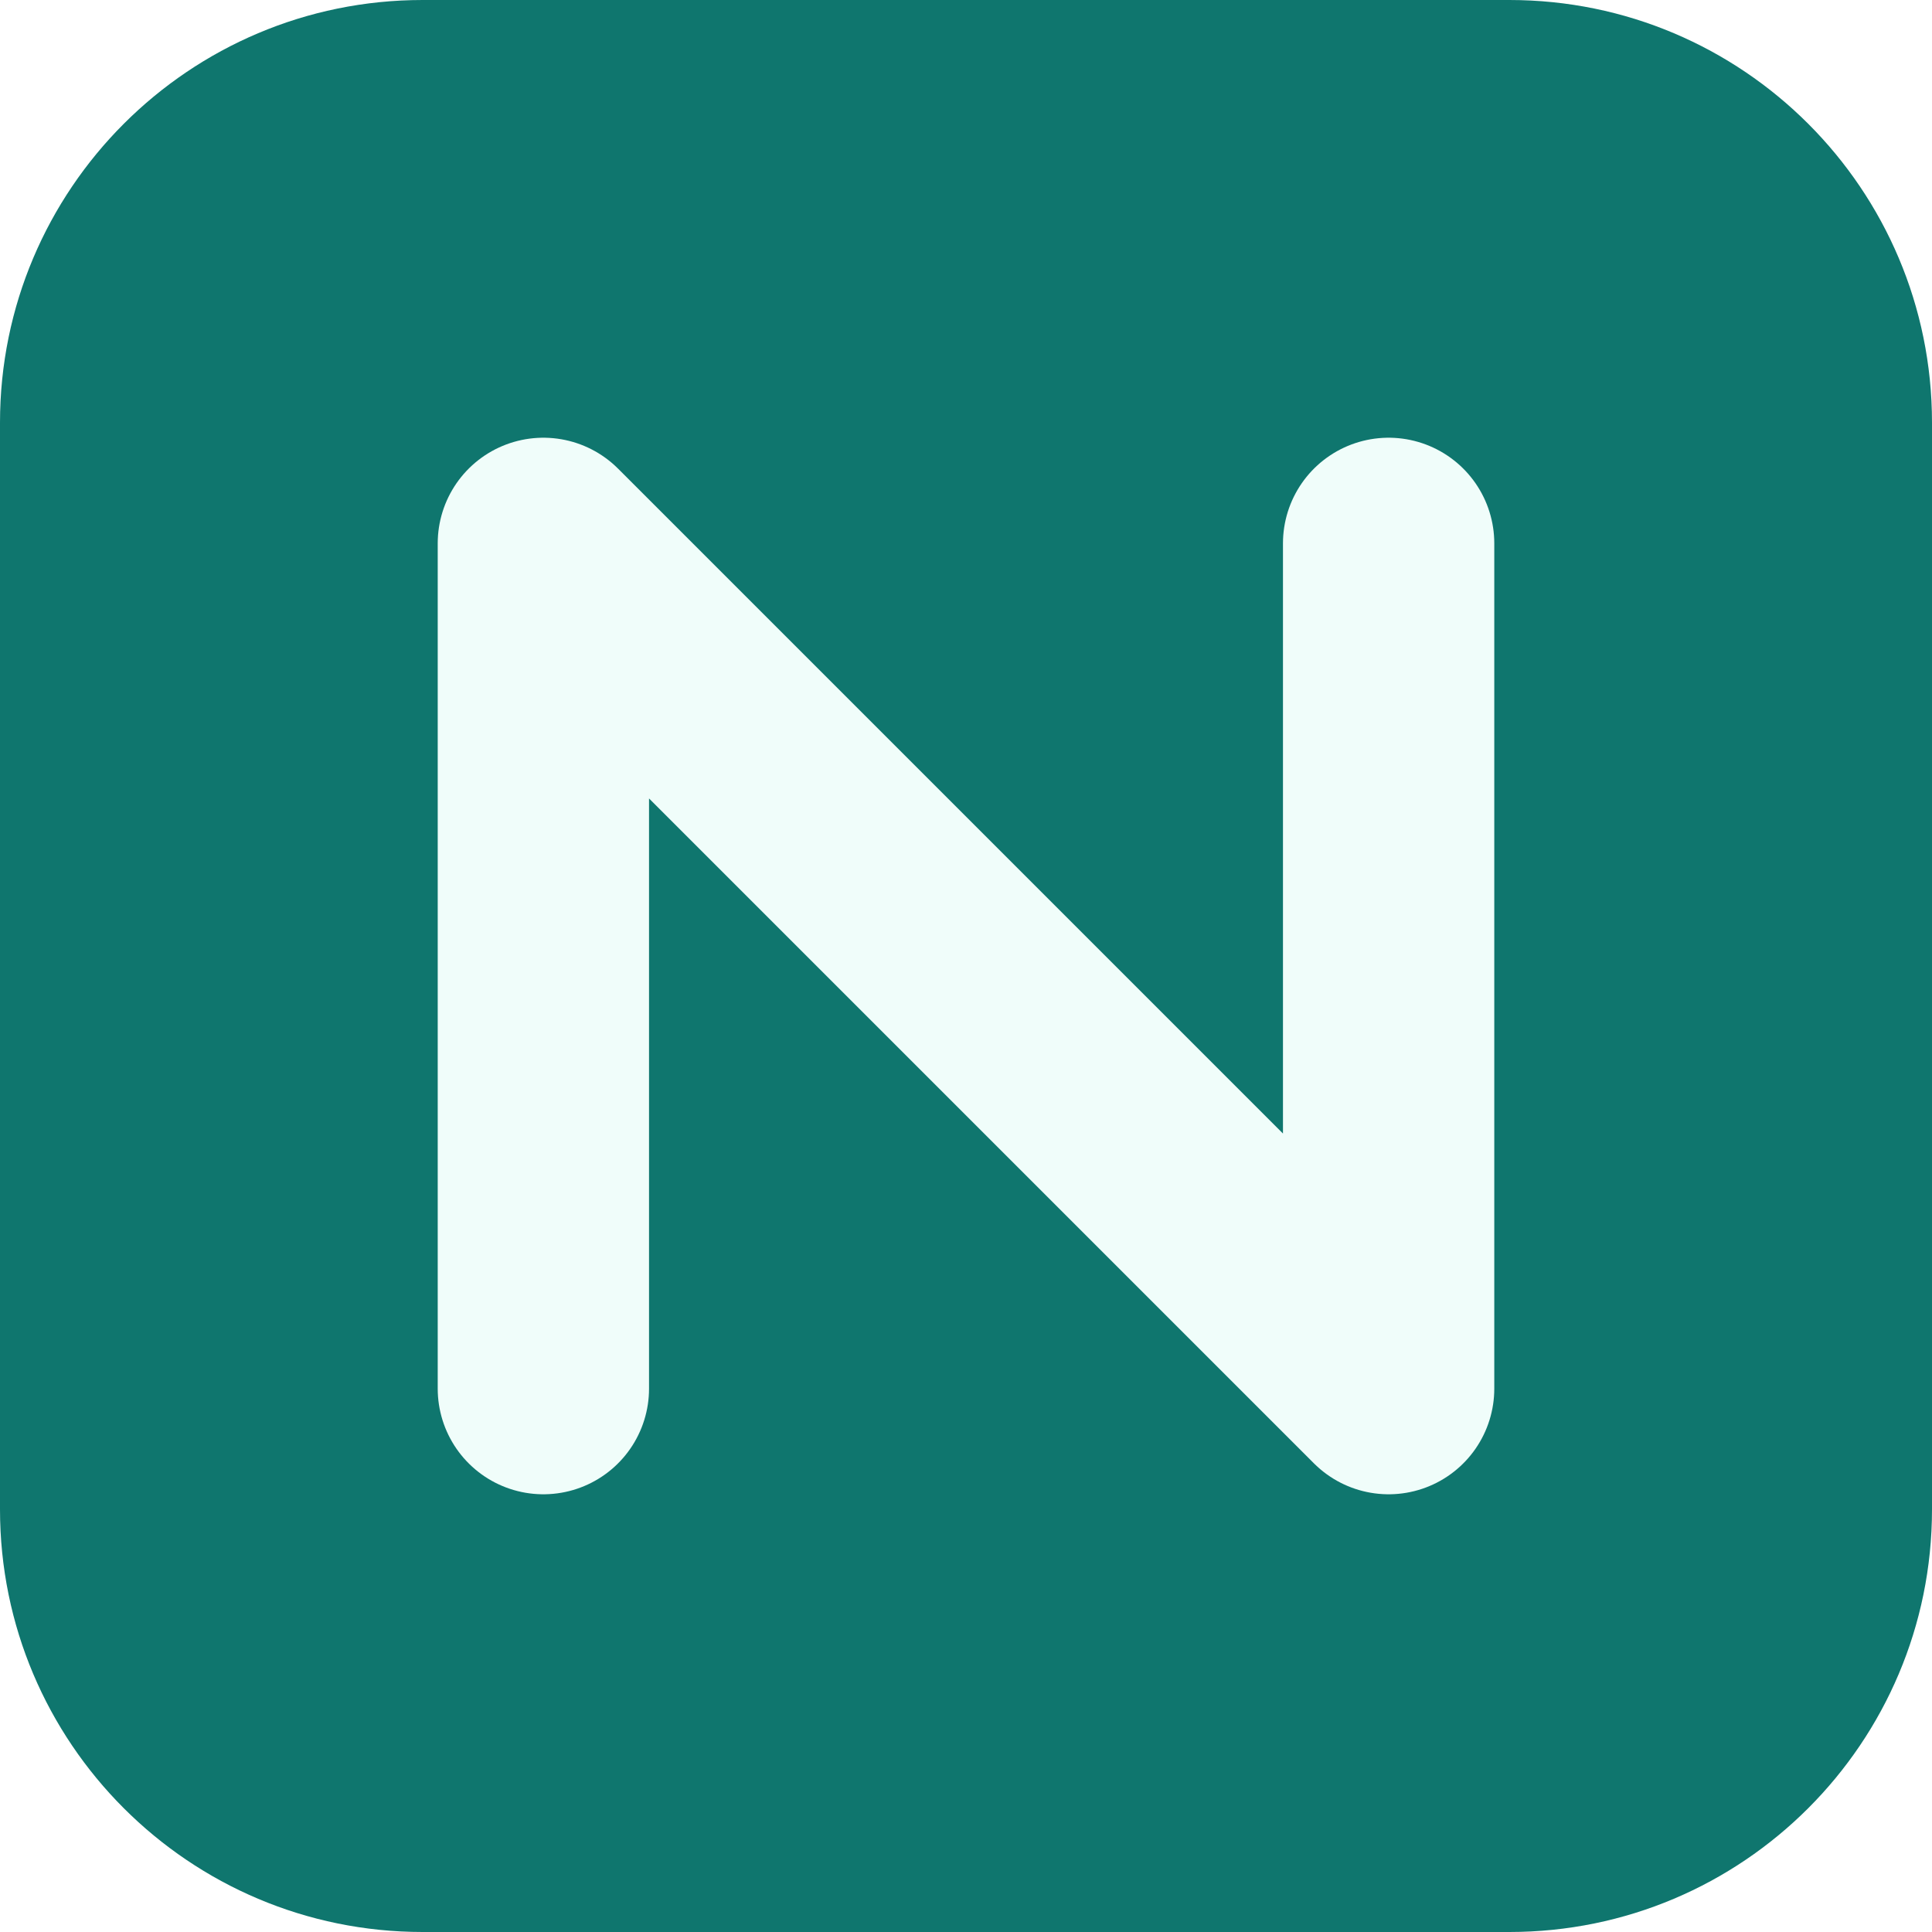
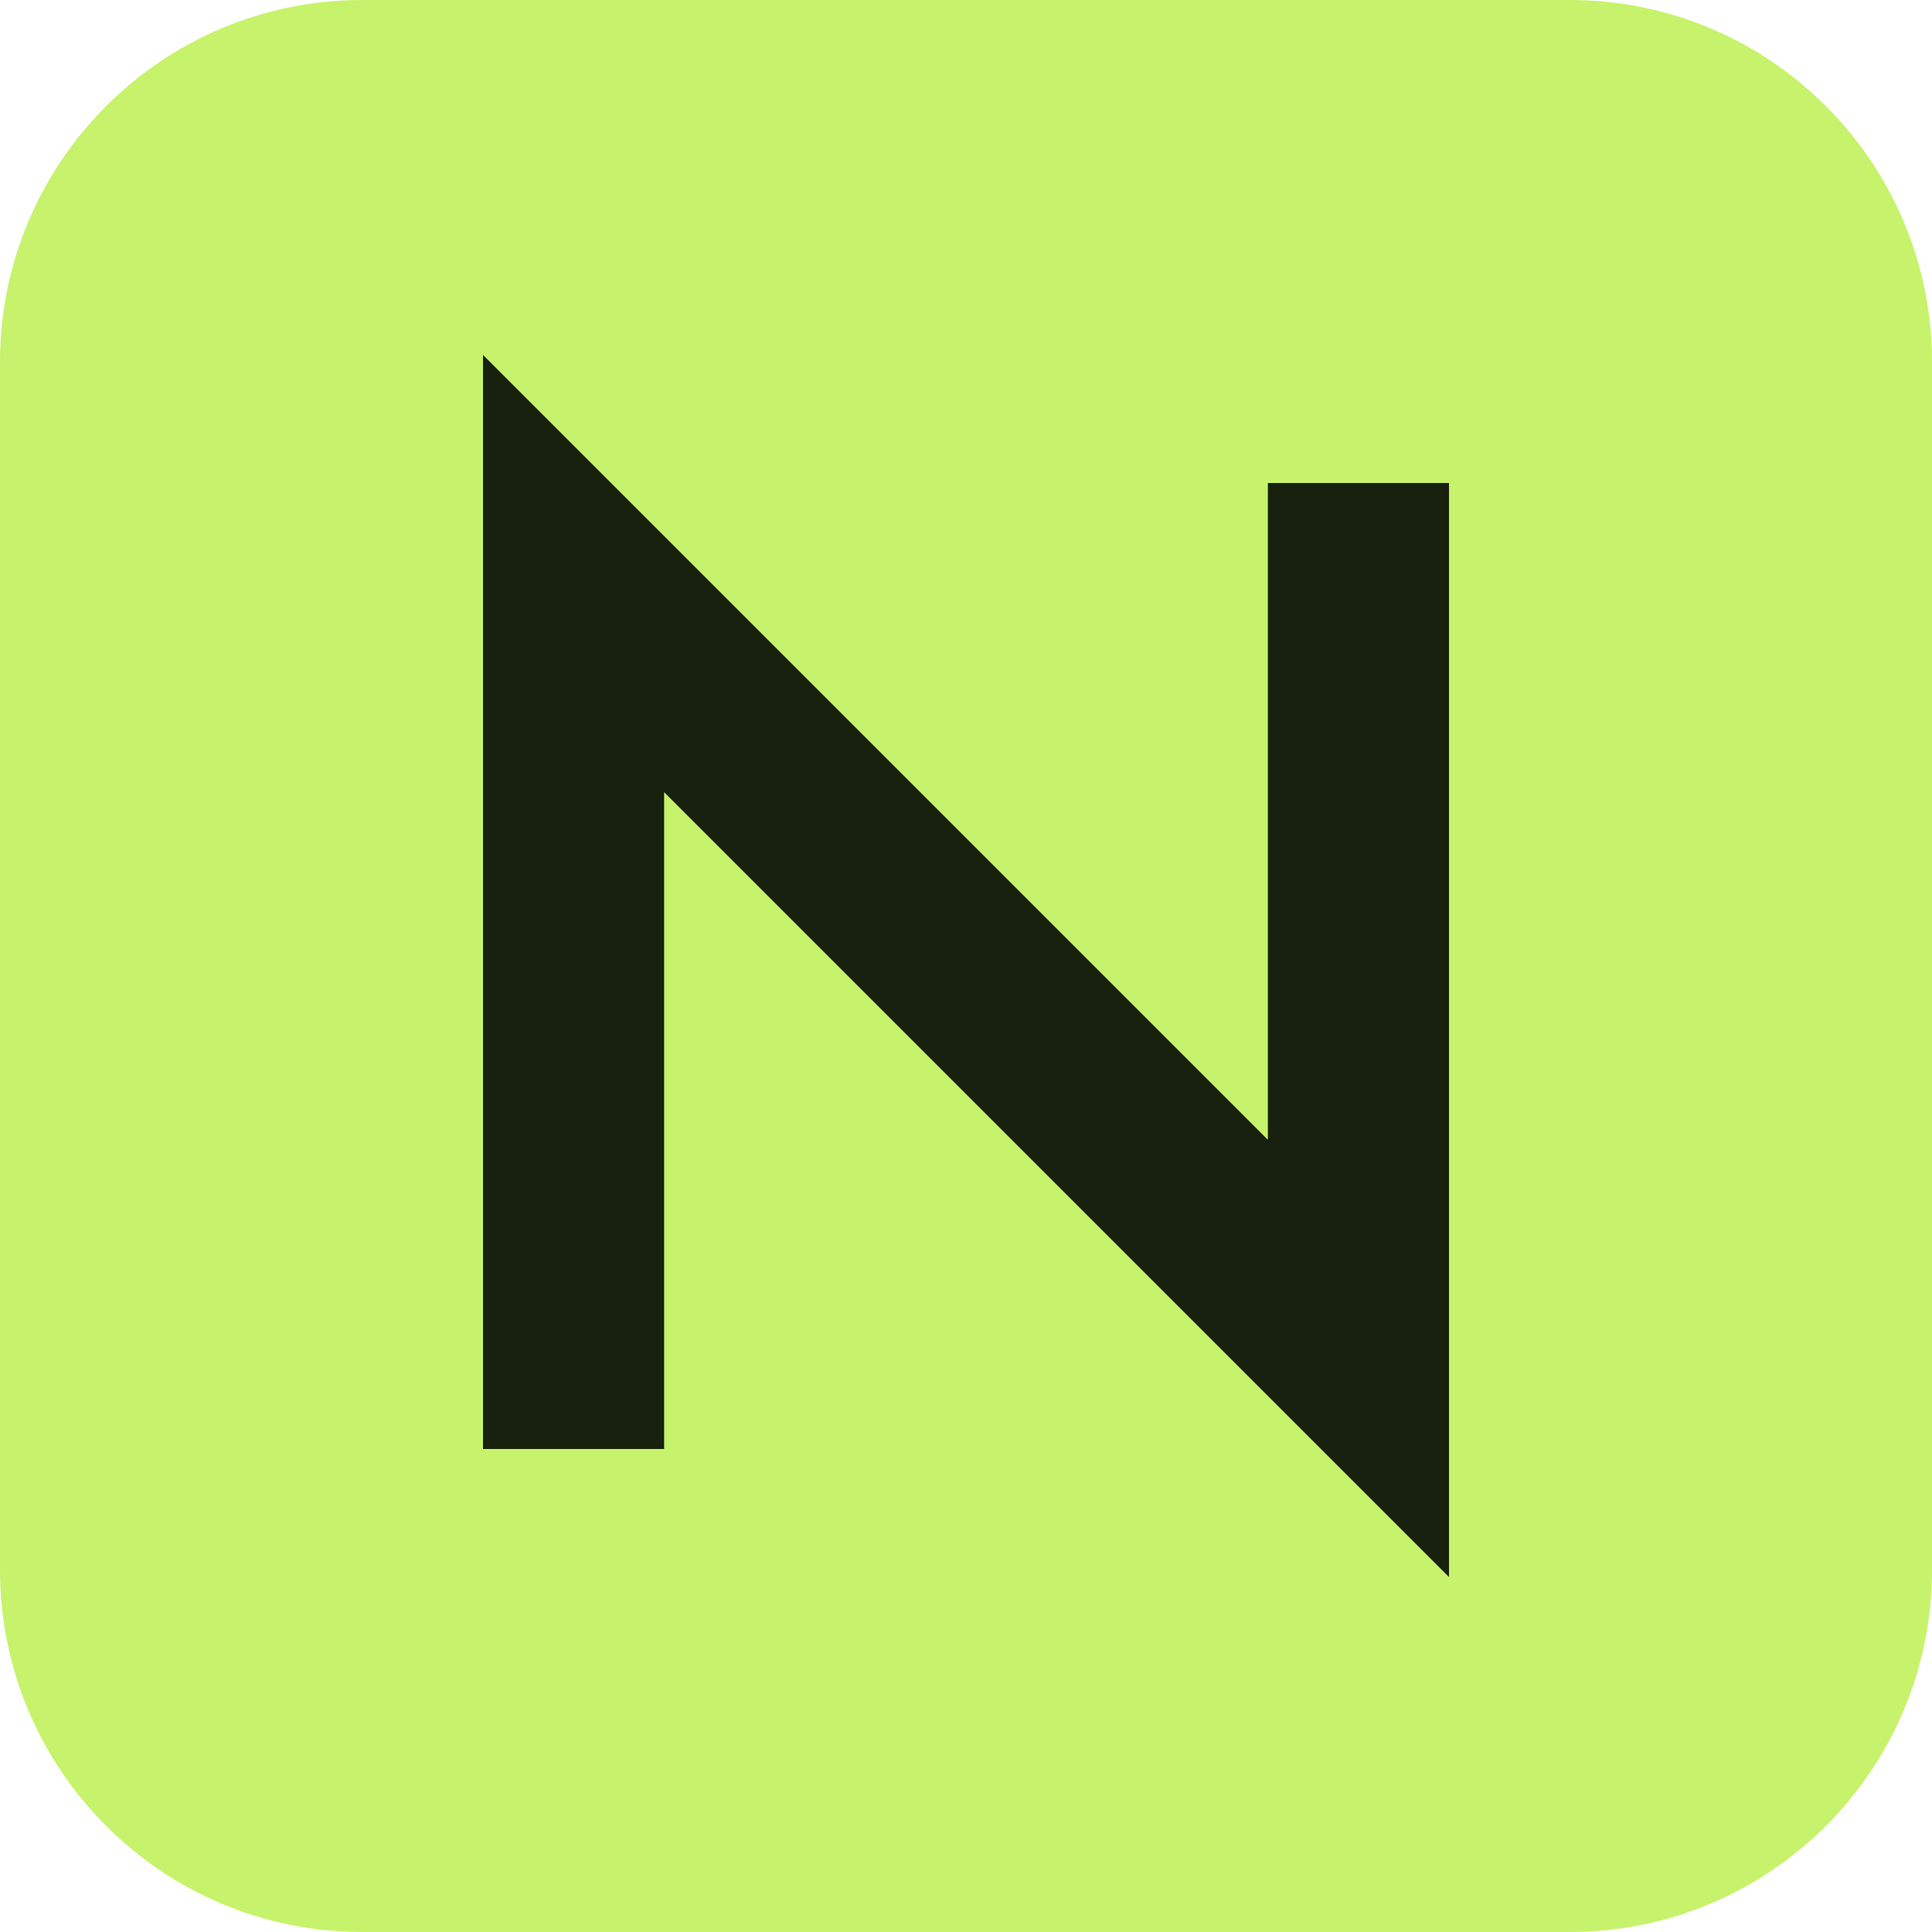
<svg xmlns="http://www.w3.org/2000/svg" viewBox="0 0 64 64" role="img" aria-label="Nexo">
-   <rect width="64" height="64" rx="14" fill="#0f766e" />
-   <path d="M18 46V18l28 28V18" fill="none" stroke="#f0fdfa" stroke-width="7" stroke-linecap="round" stroke-linejoin="round" />
+   <rect width="64" height="64" rx="12" fill="#c6f36b" />
+   <path d="M19 45V19l26 26V19" fill="none" stroke="#17210d" stroke-width="6" stroke-linecap="square" stroke-linejoin="miter" />
</svg>
